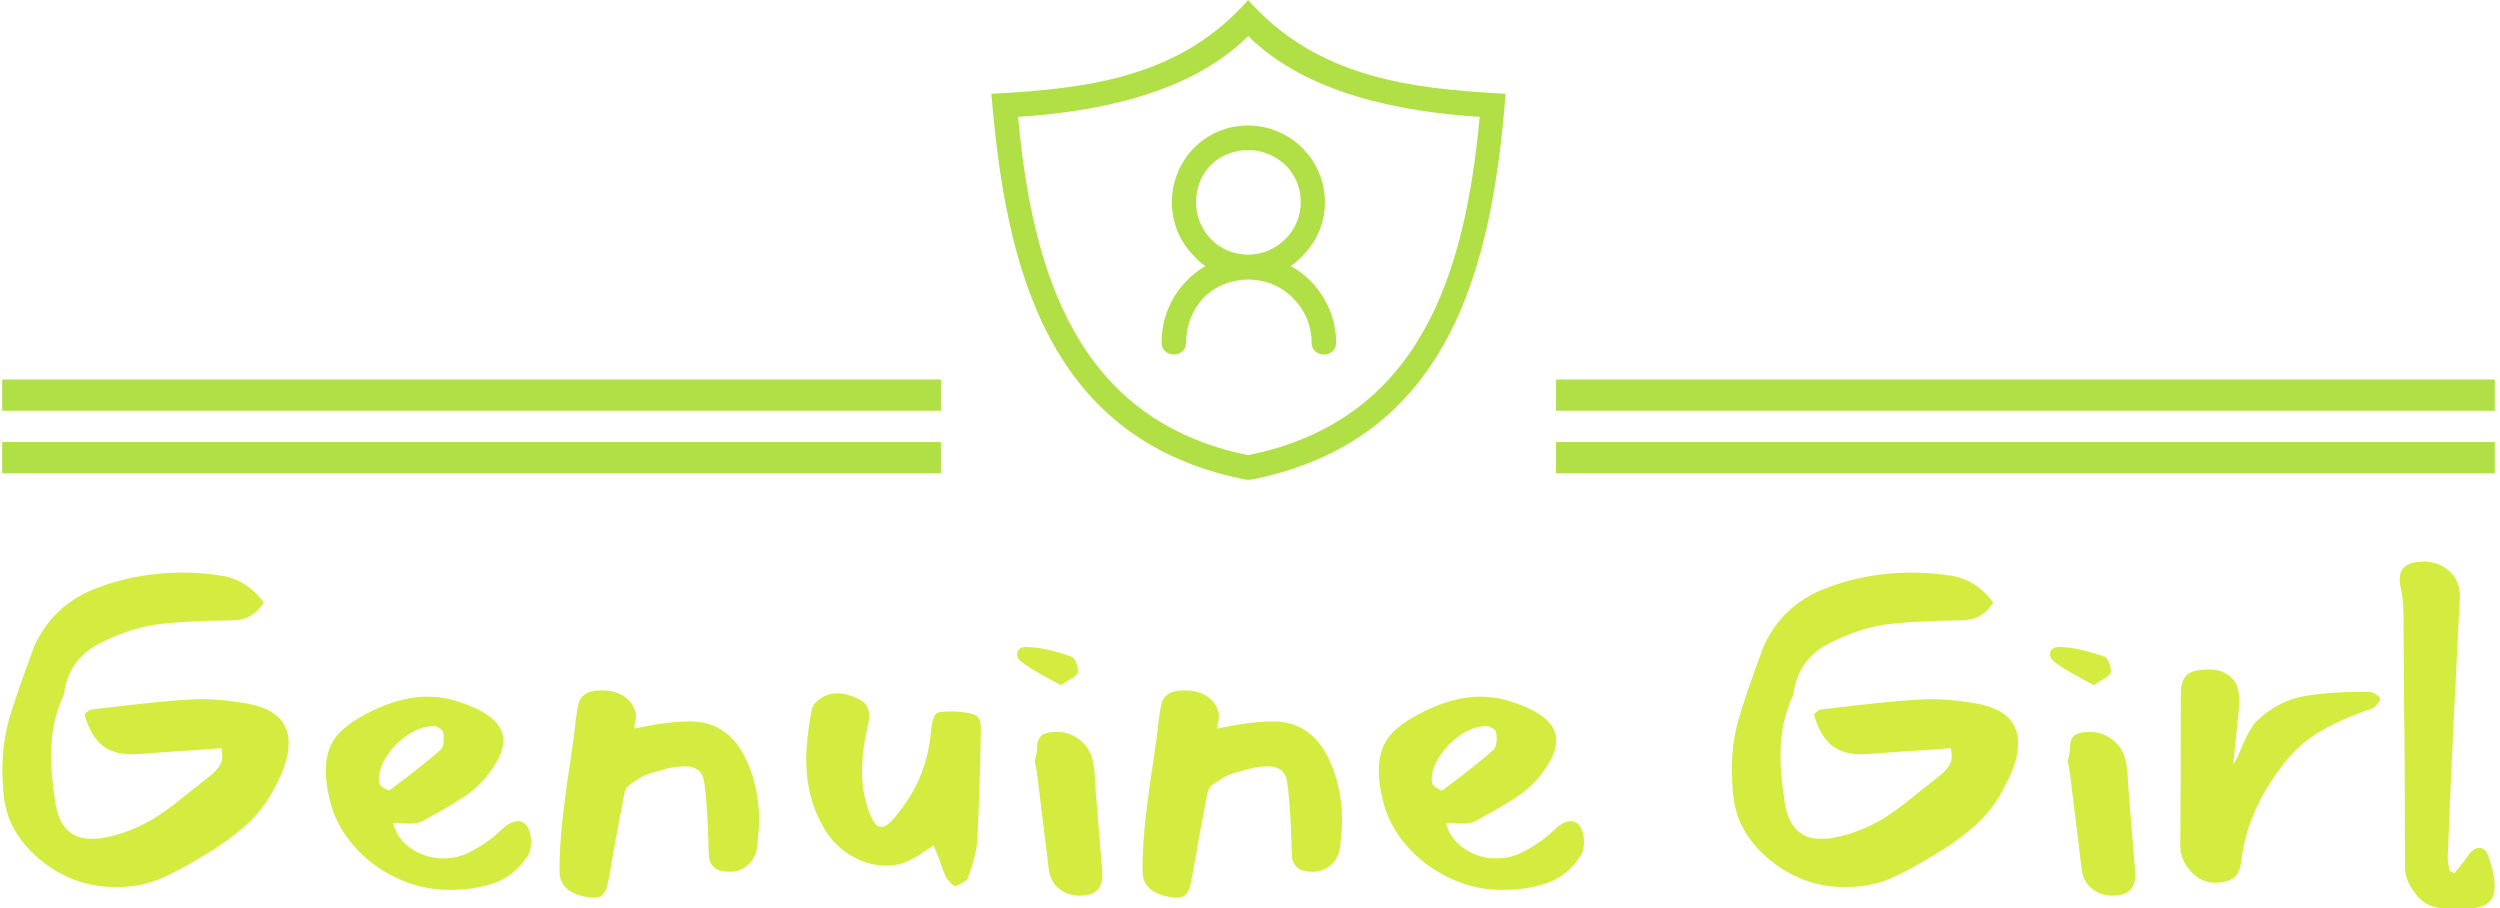
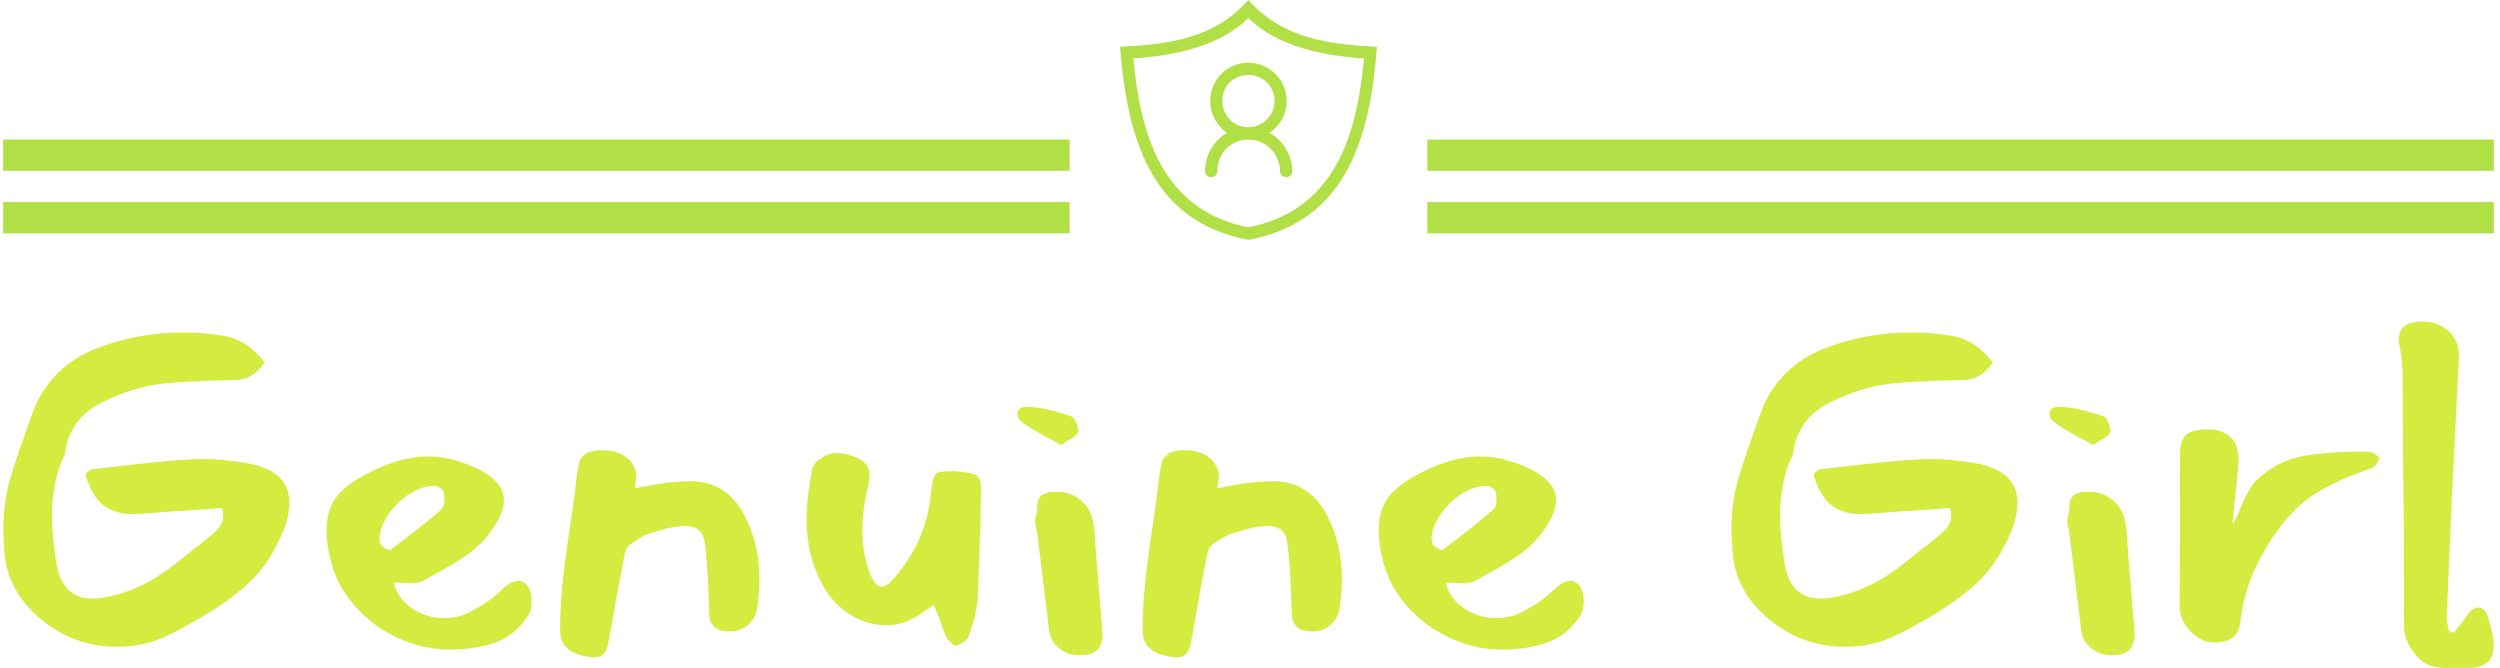
- <svg xmlns="http://www.w3.org/2000/svg" version="1.1" width="1000" height="363" viewBox="0 0 1000 363">
-   <g transform="matrix(1,0,0,1,-0.6060606,0.2334889)">
-     <svg viewBox="0 0 396 144" data-background-color="#ffffff" preserveAspectRatio="xMidYMid meet" height="363" width="1000">
+ <svg xmlns="http://www.w3.org/2000/svg" version="1.1" width="1000" height="267" viewBox="0 0 1000 267">
+   <g transform="matrix(1,0,0,1,-0.6060606,0.1634974)">
+     <svg viewBox="0 0 396 106" data-background-color="#ffffff" preserveAspectRatio="xMidYMid meet" height="267" width="1000">
      <defs />
-       <g id="tight-bounds" transform="matrix(1,0,0,1,0.24,-0.09262371)">
-         <svg viewBox="0 0 395.52 144.185" height="144.185" width="395.52">
+       <g id="tight-bounds" transform="matrix(1,0,0,1,0.24,-0.06490909)">
+         <svg viewBox="0 0 395.52 106.13" height="106.13" width="395.52">
          <g>
-             <svg viewBox="0 0 395.52 144.185" height="144.185" width="395.52">
-               <g transform="matrix(1,0,0,1,0,89.11227)">
+             <svg viewBox="0 0 395.52 106.13" height="106.13" width="395.52">
+               <g transform="matrix(1,0,0,1,0,51.05684)">
                <svg viewBox="0 0 395.52 55.073" height="55.073" width="395.52">
                  <g>
                    <svg viewBox="0 0 395.52 55.073" height="55.073" width="395.52">
                      <g>
                        <svg viewBox="0 0 395.52 55.073" height="55.073" width="395.52">
                          <g transform="matrix(1,0,0,1,0,0)">
                            <svg width="395.52" viewBox="2.5 -34.95 261.17 36.37" height="55.073" data-palette-color="#d4eb3f">
                              <path d="M25.3-33.5Q28.05-33.15 29.9-30.65L29.9-30.65Q29.25-29.7 28.53-29.28 27.8-28.85 26.75-28.8L26.75-28.8Q22.4-28.75 19.33-28.45 16.25-28.15 12.83-26.45 9.4-24.75 8.95-21L8.95-21Q7.6-18.25 7.6-14.55L7.6-14.55Q7.6-12.65 8.05-9.7L8.05-9.7Q8.65-5.9 11.8-5.9L11.8-5.9Q12.6-5.9 13.05-6L13.05-6Q15.7-6.45 18.35-8L18.35-8Q19.85-8.95 21.35-10.18 22.85-11.4 23.15-11.6L23.15-11.6 24.45-12.65Q25-13.15 25.28-13.58 25.55-14 25.55-14.65L25.55-14.65Q25.55-14.9 25.45-15.4L25.45-15.4Q23.75-15.25 20.45-15.05L20.45-15.05 19-14.95Q18.05-14.85 16.15-14.75L16.15-14.75Q14.1-14.75 12.93-15.73 11.75-16.7 11.1-18.95L11.1-18.95Q11.25-19.05 11.45-19.25 11.65-19.45 11.8-19.45L11.8-19.45 13.55-19.65Q19.3-20.35 22.3-20.5L22.3-20.5Q24.75-20.65 28-20.1L28-20.1Q32.5-19.35 32.5-15.95L32.5-15.95Q32.5-14.7 32-13.35L32-13.35Q31.75-12.6 31.2-11.6L31.2-11.6Q30.05-9.15 28.05-7.35 26.05-5.55 23.2-3.9L23.2-3.9Q20.95-2.55 19.25-1.8 17.55-1.05 15.65-0.9L15.65-0.9Q15.2-0.85 14.25-0.85L14.25-0.85Q9.9-0.85 6.35-3.8L6.35-3.8Q4.6-5.3 3.68-7.03 2.75-8.75 2.6-10.95L2.6-10.95Q2.5-12.45 2.5-13.05L2.5-13.05Q2.5-15.9 3.2-18.38 3.9-20.85 5.85-26.1L5.85-26.1Q7.8-30.35 12.15-32.08 16.5-33.8 21.35-33.8L21.35-33.8Q23.4-33.8 25.3-33.5L25.3-33.5ZM46.6-7.8Q46.1-7.5 45.15-7.5L45.15-7.5Q44.8-7.5 44.3-7.55 43.8-7.6 43.45-7.55L43.45-7.55Q43.85-5.9 45.35-4.88 46.85-3.85 48.7-3.85L48.7-3.85Q50.3-3.85 51.55-4.55L51.55-4.55Q53.4-5.5 54.75-6.8L54.75-6.8Q55.7-7.75 56.55-7.75L56.55-7.75Q57.1-7.75 57.5-7.2L57.5-7.2Q57.9-6.55 57.9-5.6L57.9-5.6Q57.9-4.6 57.5-4.05L57.5-4.05Q56.2-2.05 54.12-1.3 52.05-0.55 49.3-0.55L49.3-0.55Q46.45-0.55 43.8-1.8 41.15-3.05 39.27-5.23 37.4-7.4 36.8-10.05L36.8-10.05Q36.4-11.6 36.4-13.1L36.4-13.1Q36.4-15.45 37.72-16.9 39.05-18.35 42-19.65L42-19.65Q44.7-20.8 47-20.8L47-20.8Q48.65-20.8 50.2-20.3L50.2-20.3Q55-18.8 55-16.2L55-16.2Q55-14.55 53.05-12.2L53.05-12.2Q52.1-11.1 50.8-10.25 49.5-9.4 48.27-8.72 47.05-8.05 46.6-7.8L46.6-7.8ZM48.7-17.05Q48.65-17.3 48.32-17.48 48-17.65 47.95-17.7L47.95-17.7Q46.6-17.8 45.2-16.93 43.8-16.05 42.87-14.7 41.95-13.35 41.95-12.1L41.95-12.1 42-11.7Q42.05-11.5 42.52-11.2 43-10.9 43.1-11L43.1-11Q46.65-13.65 48.45-15.25L48.45-15.25Q48.75-15.55 48.75-16.35L48.75-16.35Q48.75-16.85 48.7-17.05L48.7-17.05ZM68.9-18.85Q68.9-18.55 68.8-18.07 68.7-17.6 68.75-17.45L68.75-17.45Q72.2-18.2 74.6-18.2L74.6-18.2Q78.35-18.2 80.25-14.6L80.25-14.6Q81.8-11.55 81.8-7.85L81.8-7.85Q81.8-6.9 81.6-5.1L81.6-5.1Q81.45-3.9 80.65-3.18 79.85-2.45 78.75-2.45L78.75-2.45Q77.6-2.45 77.12-2.88 76.65-3.3 76.57-3.85 76.5-4.4 76.5-5.6L76.5-5.6 76.45-6.65Q76.35-9.65 76.05-11.85L76.05-11.85Q75.9-12.75 75.37-13.13 74.85-13.5 74-13.5L74-13.5Q73.2-13.5 72.1-13.25L72.1-13.25Q70.4-12.8 69.82-12.55 69.25-12.3 68.15-11.5L68.15-11.5Q67.8-11.25 67.65-10.5 67.5-9.75 67.5-9.65L67.5-9.65Q66.85-6.45 66.1-2L66.1-2Q66.05-1.8 65.9-1.05 65.75-0.3 65.32 0.03 64.9 0.35 64.1 0.25L64.1 0.25Q60.95-0.15 60.9-2.4L60.9-2.4Q60.85-5.3 61.35-9.25L61.35-9.25Q61.7-12.1 62-13.85L62-13.85Q62.1-14.65 62.27-15.8 62.45-16.95 62.6-18.45L62.6-18.45Q62.75-19.6 62.9-20.15 63.05-20.7 63.6-21.08 64.15-21.45 65.3-21.45L65.3-21.45Q66.75-21.45 67.7-20.8 68.65-20.15 68.9-18.95L68.9-18.95 68.9-18.85ZM91.04-21Q92.29-20.65 92.82-20.15 93.34-19.65 93.34-18.8L93.34-18.8Q93.34-18.4 93.19-17.75L93.19-17.75Q92.64-15.5 92.59-13.25L92.59-13.25Q92.54-10.7 93.39-8.55L93.39-8.55Q93.69-7.8 93.97-7.48 94.24-7.15 94.64-7.15L94.64-7.15Q95.14-7.15 95.94-8.05L95.94-8.05Q97.79-10.25 98.69-12.45 99.59-14.65 99.79-17L99.79-17Q99.94-18.55 100.29-18.95L100.29-18.95Q100.49-19.15 100.94-19.2 101.39-19.25 102.24-19.25L102.24-19.25Q103.59-19.15 104.12-19 104.64-18.85 104.84-18.5 105.04-18.15 105.04-17.35L105.04-17.35 104.99-15Q104.99-14.25 104.94-12.8L104.94-12.8Q104.79-8.3 104.69-6.1L104.69-6.1Q104.64-4.35 103.64-1.7L103.64-1.7Q103.54-1.55 103.09-1.28 102.64-1 102.29-0.95L102.29-0.95Q102.19-0.95 101.87-1.28 101.54-1.6 101.39-1.85L101.39-1.85Q101.04-2.65 100.59-4L100.59-4 100.19-4.95 100.09-5.25 99.94-5.1 99.14-4.6Q98.54-4.1 97.84-3.8L97.84-3.8Q96.69-3.1 95.09-3.1L95.09-3.1Q93.09-3.1 91.29-4.23 89.49-5.35 88.44-7.3L88.44-7.3Q86.74-10.3 86.74-14.25L86.74-14.25Q86.74-16.25 87.29-19.3L87.29-19.3Q87.39-20.05 88.24-20.6L88.24-20.6Q88.99-21.15 89.99-21.15L89.99-21.15Q90.49-21.15 91.04-21L91.04-21ZM115.19-23.3Q115.09-23 114.47-22.65 113.84-22.3 113.44-22L113.44-22 112.04-22.75Q109.99-23.85 109.24-24.5L109.24-24.5Q108.84-24.8 108.84-25.25L108.84-25.25Q108.84-25.55 109.07-25.78 109.29-26 109.74-26L109.74-26Q111.69-26 114.49-25L114.49-25Q114.79-24.95 115.04-24.33 115.29-23.7 115.19-23.3L115.19-23.3ZM110.69-14Q110.84-14.65 110.89-14.95 110.94-15.25 110.94-15.6L110.94-15.6Q110.94-16.3 111.37-16.7 111.79-17.1 112.99-17.1L112.99-17.1Q114.39-17.1 115.47-16.23 116.54-15.35 116.79-13.95L116.79-13.95Q116.94-13.25 116.99-12.4 117.04-11.55 117.04-11.3L117.04-11.3 117.74-2.75Q117.89-1.4 117.37-0.68 116.84 0.05 115.39 0.05L115.39 0.05Q114.14 0.05 113.27-0.65 112.39-1.35 112.19-2.45L112.19-2.45 110.89-13.05 110.69-14ZM129.99-18.85Q129.99-18.55 129.89-18.07 129.79-17.6 129.84-17.45L129.84-17.45Q133.29-18.2 135.69-18.2L135.69-18.2Q139.44-18.2 141.34-14.6L141.34-14.6Q142.89-11.55 142.89-7.85L142.89-7.85Q142.89-6.9 142.69-5.1L142.69-5.1Q142.54-3.9 141.74-3.18 140.94-2.45 139.84-2.45L139.84-2.45Q138.69-2.45 138.21-2.88 137.74-3.3 137.66-3.85 137.59-4.4 137.59-5.6L137.59-5.6 137.54-6.65Q137.44-9.65 137.14-11.85L137.14-11.85Q136.99-12.75 136.46-13.13 135.94-13.5 135.09-13.5L135.09-13.5Q134.29-13.5 133.19-13.25L133.19-13.25Q131.49-12.8 130.91-12.55 130.34-12.3 129.24-11.5L129.24-11.5Q128.89-11.25 128.74-10.5 128.59-9.75 128.59-9.65L128.59-9.65Q127.94-6.45 127.19-2L127.19-2Q127.14-1.8 126.99-1.05 126.84-0.3 126.41 0.03 125.99 0.35 125.19 0.25L125.19 0.25Q122.04-0.15 121.99-2.4L121.99-2.4Q121.94-5.3 122.44-9.25L122.44-9.25Q122.79-12.1 123.09-13.85L123.09-13.85Q123.19-14.65 123.36-15.8 123.54-16.95 123.69-18.45L123.69-18.45Q123.84-19.6 123.99-20.15 124.14-20.7 124.69-21.08 125.24-21.45 126.39-21.45L126.39-21.45Q127.84-21.45 128.79-20.8 129.74-20.15 129.99-18.95L129.99-18.95 129.99-18.85ZM156.94-7.8Q156.44-7.5 155.49-7.5L155.49-7.5Q155.14-7.5 154.64-7.55 154.14-7.6 153.78-7.55L153.78-7.55Q154.19-5.9 155.69-4.88 157.19-3.85 159.03-3.85L159.03-3.85Q160.64-3.85 161.89-4.55L161.89-4.55Q163.74-5.5 165.09-6.8L165.09-6.8Q166.04-7.75 166.89-7.75L166.89-7.75Q167.44-7.75 167.84-7.2L167.84-7.2Q168.24-6.55 168.24-5.6L168.24-5.6Q168.24-4.6 167.84-4.05L167.84-4.05Q166.54-2.05 164.46-1.3 162.39-0.55 159.64-0.55L159.64-0.55Q156.78-0.55 154.14-1.8 151.49-3.05 149.61-5.23 147.74-7.4 147.14-10.05L147.14-10.05Q146.74-11.6 146.74-13.1L146.74-13.1Q146.74-15.45 148.06-16.9 149.39-18.35 152.34-19.65L152.34-19.65Q155.03-20.8 157.34-20.8L157.34-20.8Q158.99-20.8 160.53-20.3L160.53-20.3Q165.34-18.8 165.34-16.2L165.34-16.2Q165.34-14.55 163.39-12.2L163.39-12.2Q162.44-11.1 161.14-10.25 159.84-9.4 158.61-8.72 157.39-8.05 156.94-7.8L156.94-7.8ZM159.03-17.05Q158.99-17.3 158.66-17.48 158.34-17.65 158.28-17.7L158.28-17.7Q156.94-17.8 155.53-16.93 154.14-16.05 153.21-14.7 152.28-13.35 152.28-12.1L152.28-12.1 152.34-11.7Q152.39-11.5 152.86-11.2 153.34-10.9 153.44-11L153.44-11Q156.99-13.65 158.78-15.25L158.78-15.25Q159.09-15.55 159.09-16.35L159.09-16.35Q159.09-16.85 159.03-17.05L159.03-17.05ZM206.53-33.5Q209.28-33.15 211.13-30.65L211.13-30.65Q210.48-29.7 209.76-29.28 209.03-28.85 207.98-28.8L207.98-28.8Q203.63-28.75 200.56-28.45 197.48-28.15 194.06-26.45 190.63-24.75 190.18-21L190.18-21Q188.83-18.25 188.83-14.55L188.83-14.55Q188.83-12.65 189.28-9.7L189.28-9.7Q189.88-5.9 193.03-5.9L193.03-5.9Q193.83-5.9 194.28-6L194.28-6Q196.93-6.45 199.58-8L199.58-8Q201.08-8.95 202.58-10.18 204.08-11.4 204.38-11.6L204.38-11.6 205.68-12.65Q206.23-13.15 206.51-13.58 206.78-14 206.78-14.65L206.78-14.65Q206.78-14.9 206.68-15.4L206.68-15.4Q204.98-15.25 201.68-15.05L201.68-15.05 200.23-14.95Q199.28-14.85 197.38-14.75L197.38-14.75Q195.33-14.75 194.16-15.73 192.98-16.7 192.33-18.95L192.33-18.95Q192.48-19.05 192.68-19.25 192.88-19.45 193.03-19.45L193.03-19.45 194.78-19.65Q200.53-20.35 203.53-20.5L203.53-20.5Q205.98-20.65 209.23-20.1L209.23-20.1Q213.73-19.35 213.73-15.95L213.73-15.95Q213.73-14.7 213.23-13.35L213.23-13.35Q212.98-12.6 212.43-11.6L212.43-11.6Q211.28-9.15 209.28-7.35 207.28-5.55 204.43-3.9L204.43-3.9Q202.18-2.55 200.48-1.8 198.78-1.05 196.88-0.9L196.88-0.9Q196.43-0.85 195.48-0.85L195.48-0.85Q191.13-0.85 187.58-3.8L187.58-3.8Q185.83-5.3 184.91-7.03 183.98-8.75 183.83-10.95L183.83-10.95Q183.73-12.45 183.73-13.05L183.73-13.05Q183.73-15.9 184.43-18.38 185.13-20.85 187.08-26.1L187.08-26.1Q189.03-30.35 193.38-32.08 197.73-33.8 202.58-33.8L202.58-33.8Q204.63-33.8 206.53-33.5L206.53-33.5ZM223.43-23.3Q223.33-23 222.7-22.65 222.08-22.3 221.68-22L221.68-22 220.28-22.75Q218.23-23.85 217.48-24.5L217.48-24.5Q217.08-24.8 217.08-25.25L217.08-25.25Q217.08-25.55 217.3-25.78 217.53-26 217.98-26L217.98-26Q219.93-26 222.73-25L222.73-25Q223.03-24.95 223.28-24.33 223.53-23.7 223.43-23.3L223.43-23.3ZM218.93-14Q219.08-14.65 219.13-14.95 219.18-15.25 219.18-15.6L219.18-15.6Q219.18-16.3 219.6-16.7 220.03-17.1 221.23-17.1L221.23-17.1Q222.63-17.1 223.7-16.23 224.78-15.35 225.03-13.95L225.03-13.95Q225.18-13.25 225.23-12.4 225.28-11.55 225.28-11.3L225.28-11.3 225.98-2.75Q226.13-1.4 225.6-0.68 225.08 0.05 223.63 0.05L223.63 0.05Q222.38 0.05 221.5-0.65 220.63-1.35 220.43-2.45L220.43-2.45 219.13-13.05 218.93-14ZM236.83-21.2Q236.98-20.7 236.88-19.65L236.88-19.65 236.28-13.75Q236.53-13.95 237.03-15.18 237.53-16.4 237.98-17.18 238.43-17.95 238.68-18.2L238.68-18.2Q241.03-20.45 243.98-20.9 246.93-21.35 250.48-21.3L250.48-21.3Q250.83-21.3 251.25-21.03 251.68-20.75 251.68-20.58 251.68-20.4 251.38-20.03 251.08-19.65 250.83-19.55L250.83-19.55Q247.83-18.55 245.55-17.25 243.28-15.95 241.63-13.85L241.63-13.85Q237.73-8.9 237.13-3.65L237.13-3.65Q236.98-2.25 236.28-1.78 235.58-1.3 234.33-1.3L234.33-1.3Q232.93-1.3 231.83-2.5 230.73-3.7 230.73-5.15L230.73-5.15Q230.78-10.45 230.78-21.05L230.78-21.05Q230.78-22.5 231.43-23.08 232.08-23.65 233.78-23.65L233.78-23.65Q235.03-23.65 235.9-22.95 236.78-22.25 236.83-21.2L236.83-21.2ZM259.47-2.3Q260.47-3.5 260.92-4.2L260.92-4.2Q261.47-4.95 262.07-4.95L262.07-4.95Q262.67-4.95 262.97-4.2L262.97-4.2Q263.67-2.2 263.67-1.05L263.67-1.05Q263.67-0.55 263.62-0.3L263.62-0.3Q263.42 0.7 262.5 1.1 261.57 1.5 260.32 1.4L260.32 1.4Q259.87 1.4 258.8 1.4 257.72 1.4 256.95 1.1 256.17 0.8 255.57 0.1L255.57 0.1Q254.27-1.45 254.27-2.9L254.27-2.9Q254.27-14.6 254.17-20.5L254.17-20.5 254.12-29.3Q254.12-31.05 253.77-32.5L253.77-32.5Q253.72-32.75 253.72-33.1L253.72-33.1Q253.72-34.95 256.22-34.95L256.22-34.95Q257.87-34.95 259-33.88 260.12-32.8 260.02-31.05L260.02-31.05Q259.87-28.4 259.62-23.1L259.62-23.1 259.32-17.1Q258.92-8.6 258.77-4.35L258.77-4.35Q258.72-3.85 258.82-3.25 258.92-2.65 258.97-2.5L258.97-2.5 259.47-2.3Z" opacity="1" transform="matrix(1,0,0,1,0,0)" fill="#d4eb3f" class="undefined-text-0" data-fill-palette-color="primary" id="text-0" />
                            </svg>
                          </g>
                        </svg>
                      </g>
                    </svg>
                  </g>
                </svg>
              </g>
-               <g transform="matrix(1,0,0,1,148.9577,0)">
-                 <svg viewBox="0 0 97.605 76.111" height="76.111" width="97.605">
+               <g transform="matrix(1,0,0,1,169.3589,0)">
+                 <svg viewBox="0 0 56.802 38.055" height="38.055" width="56.802">
                  <g>
-                     <svg xml:space="preserve" version="1.1" style="shape-rendering:geometricPrecision;text-rendering:geometricPrecision;image-rendering:optimizeQuality;" viewBox="0 0 713 665" x="8" y="0" fill-rule="evenodd" clip-rule="evenodd" height="76.111" width="81.605" class="icon-icon-0" data-fill-palette-color="accent" id="icon-0">
+                     <svg xml:space="preserve" version="1.1" style="shape-rendering:geometricPrecision;text-rendering:geometricPrecision;image-rendering:optimizeQuality;" viewBox="0 0 713 665" x="8" y="0" fill-rule="evenodd" clip-rule="evenodd" height="38.055" width="40.802" class="icon-icon-0" data-fill-palette-color="accent" id="icon-0">
                      <g fill="#b0e045" data-fill-palette-color="accent">
                        <path class="" d="M353 665c-275-54-333-293-353-535 135-7 262-23 356-130 95 107 223 123 357 130-19 242-78 481-353 535l-4 0-3 0z m3-34c239-48 301-252 321-469-110-7-240-32-321-112-80 80-210 105-319 112 20 217 82 421 319 469z" fill="#b0e045" fill-rule="nonzero" data-fill-palette-color="accent" />
                        <path class="" d="M356 174c29 0 56 12 75 31l0 0 0 0c42 42 42 109 0 150-5 5-10 10-16 14 10 5 19 12 27 20 22 22 36 53 36 86 0 22-34 22-34 0 0-24-10-46-26-62-34-34-90-34-124 0-15 16-24 38-24 62 0 22-34 22-34 0 0-33 13-64 35-86 8-8 16-15 26-20-6-4-12-9-16-14-41-41-41-108 0-150l0 0 0 0c19-19 45-31 75-31l0 0z m52 55c-14-13-32-21-52-21-20 0-39 8-52 21l0 0c-27 28-27 74 0 102 13 14 32 22 52 22 20 0 38-8 52-22 28-28 28-74 0-102l0 0z" fill="#b0e045" fill-rule="nonzero" data-fill-palette-color="accent" />
                      </g>
                    </svg>
                    <g />
                  </g>
                </svg>
              </g>
              <g>
-                 <rect width="148.958" height="4.967" y="70.144" x="246.562" fill="#b0e045" data-fill-palette-color="accent" />
-                 <rect width="148.958" height="4.967" y="70.144" x="0" fill="#b0e045" data-fill-palette-color="accent" />
-                 <rect width="148.958" height="4.967" y="60.211" x="246.562" fill="#b0e045" data-fill-palette-color="accent" />
-                 <rect width="148.958" height="4.967" y="60.211" x="0" fill="#b0e045" data-fill-palette-color="accent" />
+                 <rect width="169.359" height="4.967" y="32.089" x="226.161" fill="#b0e045" data-fill-palette-color="accent" />
+                 <rect width="169.359" height="4.967" y="32.089" x="0" fill="#b0e045" data-fill-palette-color="accent" />
+                 <rect width="169.359" height="4.967" y="22.156" x="226.161" fill="#b0e045" data-fill-palette-color="accent" />
+                 <rect width="169.359" height="4.967" y="22.156" x="0" fill="#b0e045" data-fill-palette-color="accent" />
              </g>
            </svg>
          </g>
        </svg>
-         <rect width="395.52" height="144.185" fill="none" stroke="none" visibility="hidden" />
+         <rect width="395.52" height="106.13" fill="none" stroke="none" visibility="hidden" />
      </g>
    </svg>
  </g>
</svg>
